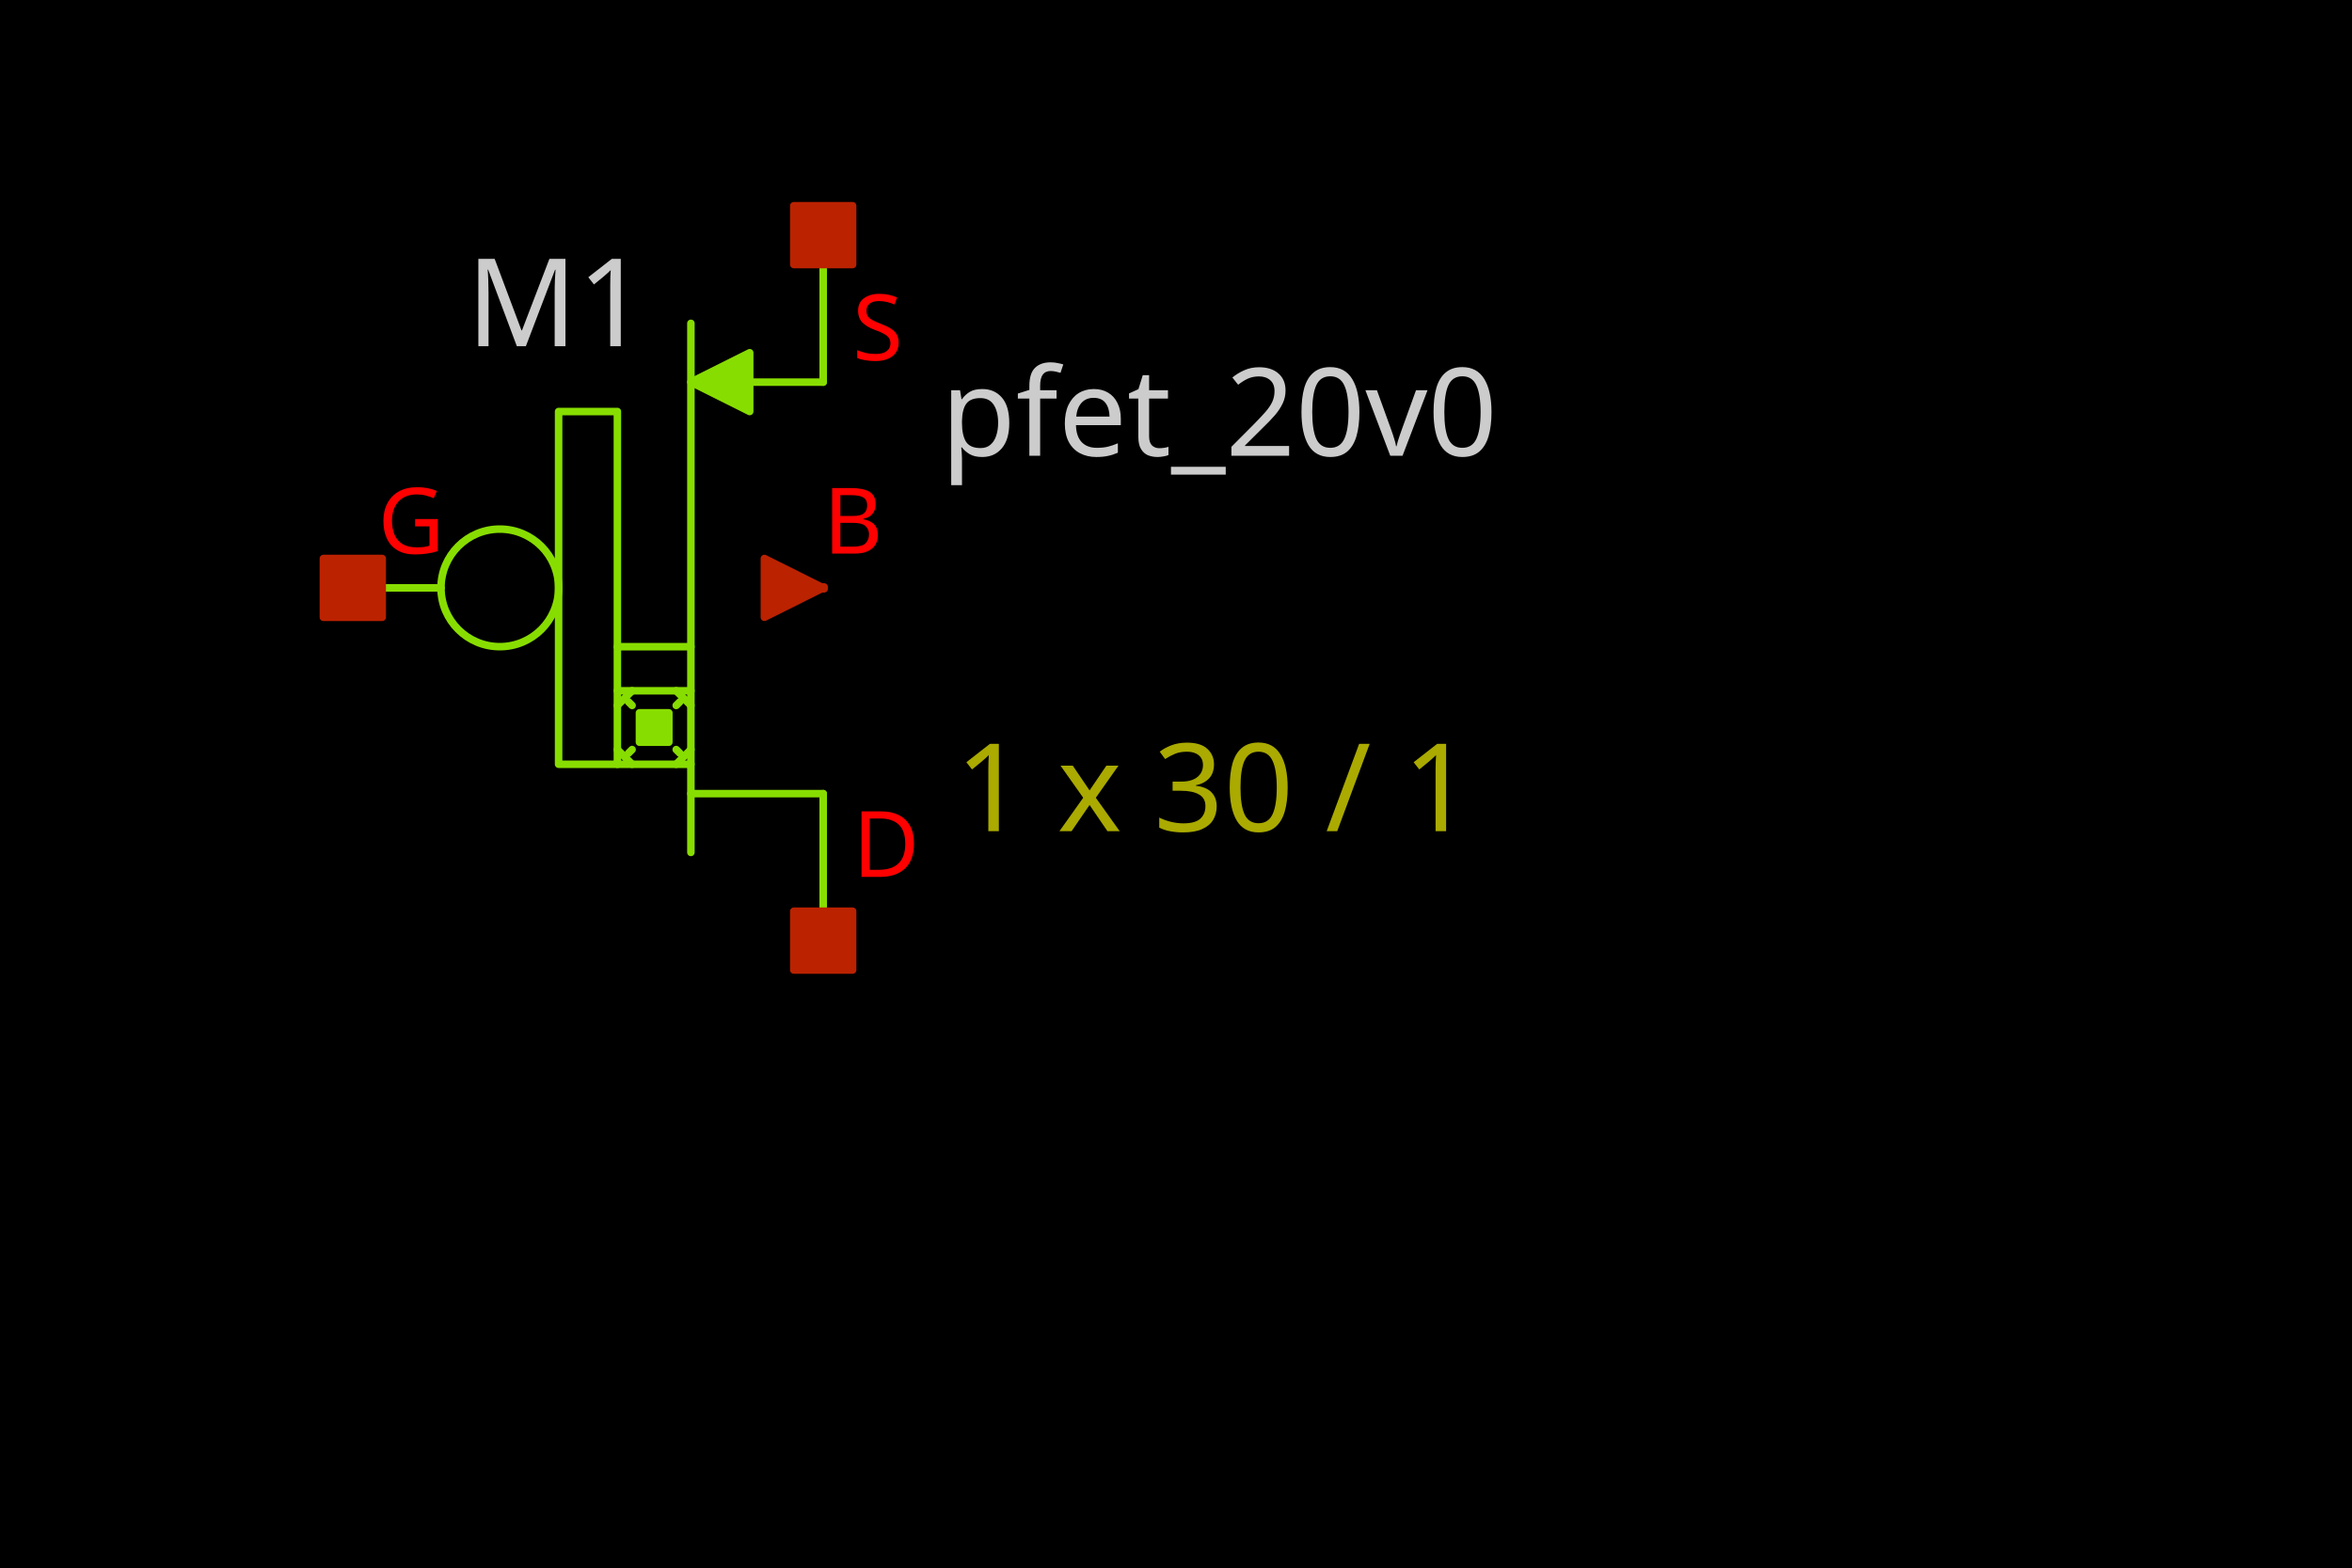
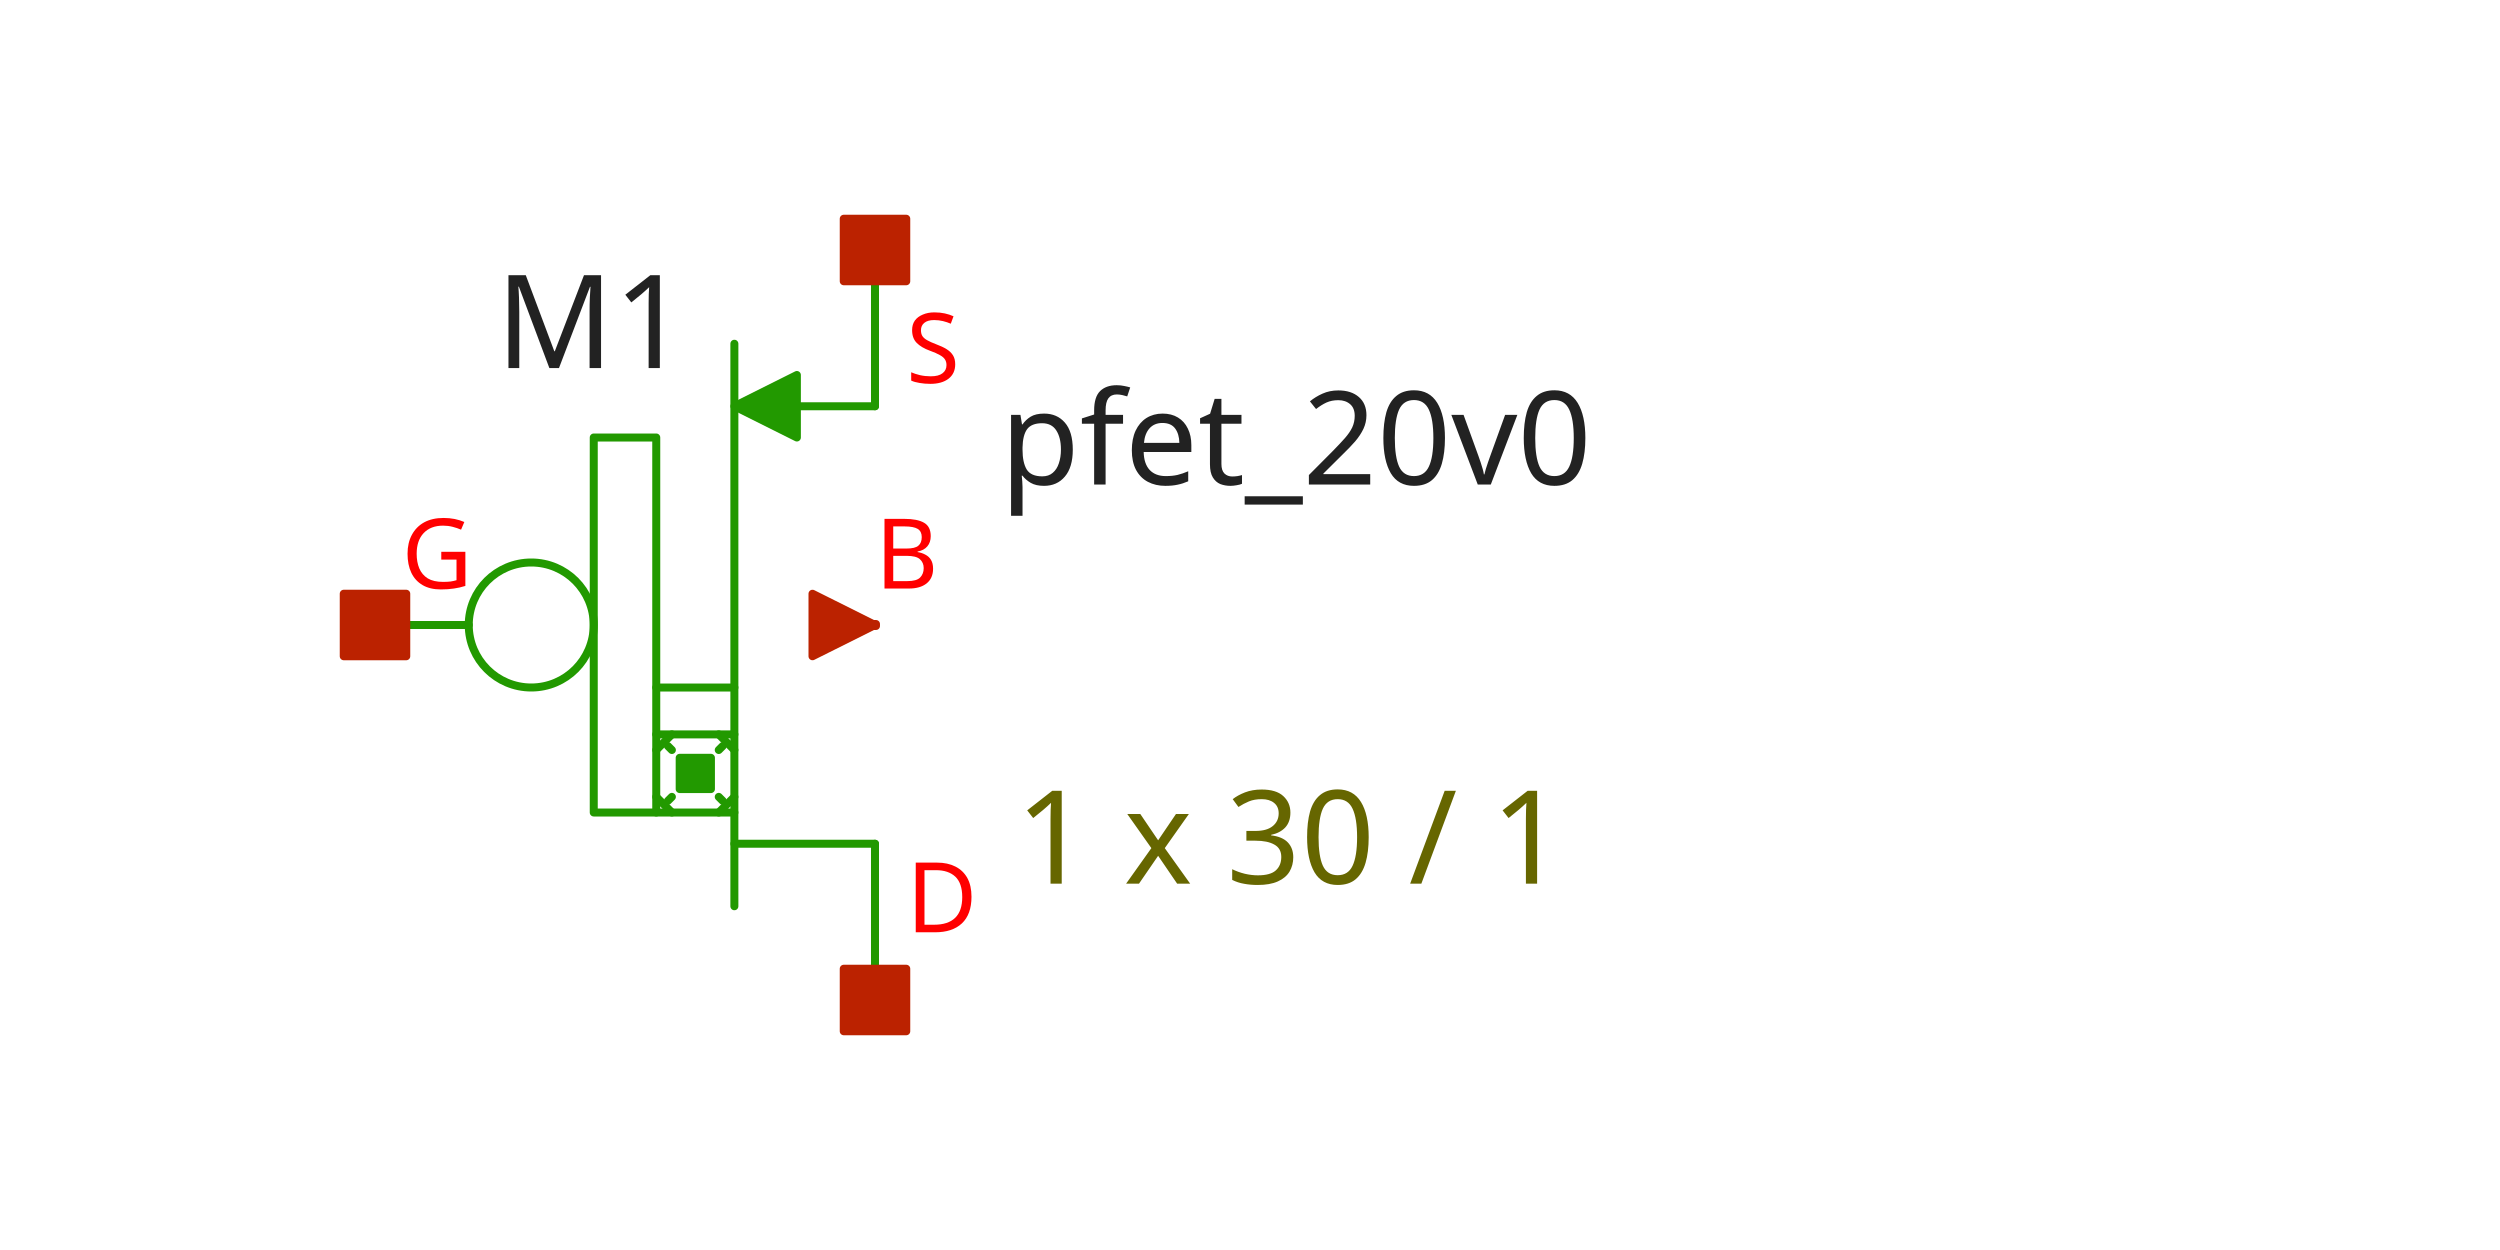
- <svg xmlns="http://www.w3.org/2000/svg" width="300" height="200" version="1.1">
+ <svg xmlns="http://www.w3.org/2000/svg" width="300" height="150" version="1.1">
  <style type="text/css">
.l0{
-   fill: #000000;
-   stroke: #000000;
+   fill: #ffffff;
+   stroke: #ffffff;
  stroke-linecap:round;
  stroke-linejoin:round;
  stroke-width: 0.96;
}
.l1{
-   fill: #00ccee;
-   stroke: #00ccee;
+   fill: #0044ee;
+   stroke: #0044ee;
  stroke-linecap:round;
  stroke-linejoin:round;
  stroke-width: 0.96;
}
.l2{
  fill: none;
-   stroke: #3f3f3f;
+   stroke: #aaaaaa;
  stroke-linecap:round;
  stroke-linejoin:round;
  stroke-width: 0.96;
}
.l3{
-   fill: #cccccc; fill-opacity: 0.5;
-   stroke: #cccccc;
+   fill: #222222; fill-opacity: 0.5;
+   stroke: #222222;
  stroke-linecap:round;
  stroke-linejoin:round;
  stroke-width: 0.96;
}
.l4{
-   fill: #88dd00;
-   stroke: #88dd00;
+   fill: #229900;
+   stroke: #229900;
  stroke-linecap:round;
  stroke-linejoin:round;
  stroke-width: 0.96;
}
.l5{
  fill: #bb2200;
  stroke: #bb2200;
  stroke-linecap:round;
  stroke-linejoin:round;
  stroke-width: 0.96;
}
.l6{
  fill: #00ccee; fill-opacity: 0.5;
  stroke: #00ccee;
  stroke-linecap:round;
  stroke-linejoin:round;
  stroke-width: 0.96;
}
.l7{
  fill: #ff0000; fill-opacity: 0.5;
  stroke: #ff0000;
  stroke-linecap:round;
  stroke-linejoin:round;
  stroke-width: 0.96;
}
.l8{
-   fill: #ffff00; fill-opacity: 0.5;
-   stroke: #ffff00;
+   fill: #888800; fill-opacity: 0.5;
+   stroke: #888800;
  stroke-linecap:round;
  stroke-linejoin:round;
  stroke-width: 0.96;
}
.l9{
-   fill: #ffffff; fill-opacity: 0.5;
-   stroke: #ffffff;
+   fill: #00aaaa; fill-opacity: 0.5;
+   stroke: #00aaaa;
  stroke-linecap:round;
  stroke-linejoin:round;
  stroke-width: 0.96;
}
.l10{
-   fill: #ff00ff;
-   stroke: #ff00ff;
+   fill: #880088;
+   stroke: #880088;
  stroke-linecap:round;
  stroke-linejoin:round;
  stroke-width: 0.96;
}
.l11{
  fill: #00ff00; fill-opacity: 0.5;
  stroke: #00ff00;
  stroke-linecap:round;
  stroke-linejoin:round;
  stroke-width: 0.96;
}
.l12{
  fill: #0000cc; fill-opacity: 0.5;
  stroke: #0000cc;
  stroke-linecap:round;
  stroke-linejoin:round;
  stroke-width: 0.96;
}
.l13{
-   fill: #aaaa00; fill-opacity: 0.5;
-   stroke: #aaaa00;
+   fill: #666600; fill-opacity: 0.5;
+   stroke: #666600;
  stroke-linecap:round;
  stroke-linejoin:round;
  stroke-width: 0.96;
}
.l14{
  fill: none;
-   stroke: #aaccaa;
+   stroke: #557755;
  stroke-linecap:round;
  stroke-linejoin:round;
  stroke-width: 0.96;
}
.l15{
-   fill: #ff7777; fill-opacity: 0.5;
-   stroke: #ff7777;
+   fill: #aa2222; fill-opacity: 0.5;
+   stroke: #aa2222;
  stroke-linecap:round;
  stroke-linejoin:round;
  stroke-width: 0.96;
}
.l16{
-   fill: #bfff81; fill-opacity: 0.5;
-   stroke: #bfff81;
+   fill: #7ccc40; fill-opacity: 0.5;
+   stroke: #7ccc40;
  stroke-linecap:round;
  stroke-linejoin:round;
  stroke-width: 0.96;
}
.l17{
  fill: none;
  stroke: #00ffcc;
  stroke-linecap:round;
  stroke-linejoin:round;
  stroke-width: 0.96;
}
.l18{
  fill: #ce0097; fill-opacity: 0.5;
  stroke: #ce0097;
  stroke-linecap:round;
  stroke-linejoin:round;
  stroke-width: 0.96;
}
.l19{
  fill: none;
  stroke: #d2d46b;
  stroke-linecap:round;
  stroke-linejoin:round;
  stroke-width: 0.96;
}
.l20{
  fill: none;
  stroke: #ef6158;
  stroke-linecap:round;
  stroke-linejoin:round;
  stroke-width: 0.96;
}
.l21{
  fill: none;
  stroke: #fdb200;
  stroke-linecap:round;
  stroke-linejoin:round;
  stroke-width: 0.96;
}
text {font-family: SansSerif;}
</style>
-   <rect x="0" y="0" width="300" height="200" fill="rgb(0,0,0)" stroke="rgb(0,0,0)" stroke-width="0.96" />
-   <text fill="#cccccc" xml:space="preserve" font-size="15.6" transform="translate(59.5, 44.1648)">M1</text>
+   <rect x="0" y="0" width="300" height="150" fill="rgb(255,255,255)" stroke="rgb(255,255,255)" stroke-width="0.96" />
+   <text fill="#222222" xml:space="preserve" font-size="15.6" transform="translate(59.5, 44.1648)">M1</text>
  <text fill="#ff0000" xml:space="preserve" font-size="11.7" transform="translate(108.75, 111.874)">D</text>
  <text fill="#ff0000" xml:space="preserve" font-size="11.7" transform="translate(108.75, 45.9537)">S</text>
  <text fill="#ff0000" xml:space="preserve" font-size="11.7" transform="translate(105, 70.6236)">B</text>
  <text fill="#ff0000" xml:space="preserve" font-size="11.7" transform="translate(48.1875, 70.6236)">G</text>
-   <text fill="#cccccc" xml:space="preserve" font-size="15.6" transform="translate(120, 58.1466)">pfet_20v0</text>
-   <text fill="#aaaa00" xml:space="preserve" font-size="15.6" transform="translate(121.875, 106.04)">1 x 30 / 1</text>
+   <text fill="#222222" xml:space="preserve" font-size="15.6" transform="translate(120, 58.1466)">pfet_20v0</text>
+   <text fill="#666600" xml:space="preserve" font-size="15.6" transform="translate(121.875, 106.04)">1 x 30 / 1</text>
  <path class="l4" d="M105 30L105 48.75" />
  <path class="l4" d="M105 101.25L105 120" />
  <path class="l4" d="M88.125 101.25L105 101.25" />
  <path class="l4" d="M95.625 48.75L105 48.75" />
  <path class="l4" d="M88.125 41.25L88.125 108.75" />
  <path class="l4" d="M45 75L56.25 75" />
  <path class="l4" d="M78.75 88.125L88.125 88.125" />
  <path class="l4" d="M78.75 97.5L88.125 97.5" />
  <path class="l4" d="M78.75 95.625L80.625 97.5" />
  <path class="l4" d="M86.25 97.5L88.125 95.625" />
  <path class="l4" d="M86.25 88.125L88.125 90" />
  <path class="l4" d="M78.75 90L80.625 88.125" />
  <path class="l4" d="M86.25 90L86.719 89.531" />
  <path class="l4" d="M80.156 96.094L80.625 95.625" />
  <path class="l4" d="M80.156 89.531L80.625 90" />
  <path class="l4" d="M86.25 95.625L86.719 96.094" />
  <path class="l4" d="M78.75 82.5L88.125 82.5" />
  <path class="l4" d="M95.625 45L88.125 48.75L95.625 52.5L95.625 45" />
  <path class="l4" style="fill:none;" d="M71.25 97.5L71.25 52.5L78.75 52.5L78.75 97.5L71.25 97.5" />
  <circle class="l4" cx="63.75" cy="75" r="7.5" style="fill:none;" />
  <path class="l4" d="M81.562 90.938L85.312 90.938L85.312 94.688L81.562 94.688L81.562 90.938z" />
  <path class="l5" d="M97.5 71.25L105 75L97.5 78.75L97.5 71.25" />
  <path class="l5" d="M101.25 116.25L108.75 116.25L108.75 123.75L101.25 123.75L101.25 116.25z" />
  <path class="l5" d="M41.25 71.25L48.75 71.25L48.75 78.75L41.25 78.75L41.25 71.25z" />
  <path class="l5" d="M101.25 26.25L108.75 26.25L108.75 33.75L101.25 33.75L101.25 26.25z" />
  <path class="l5" d="M104.883 74.883L105.117 74.883L105.117 75.117L104.883 75.117L104.883 74.883z" />
</svg>
